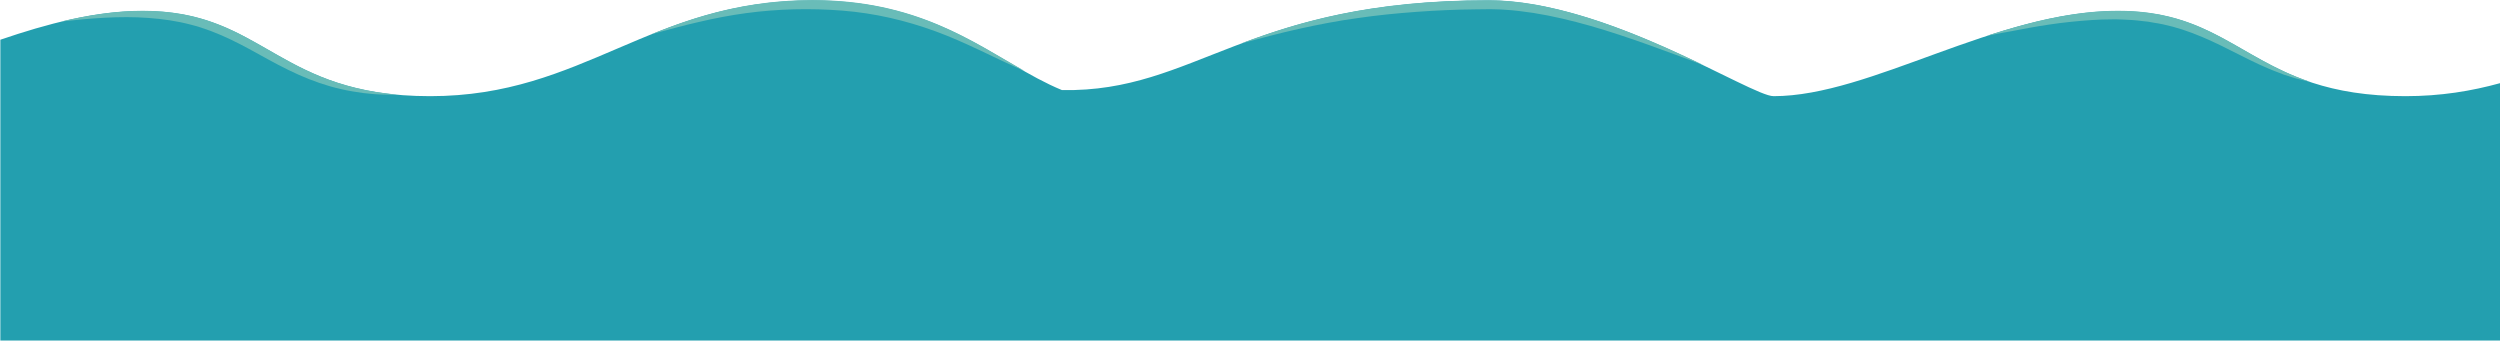
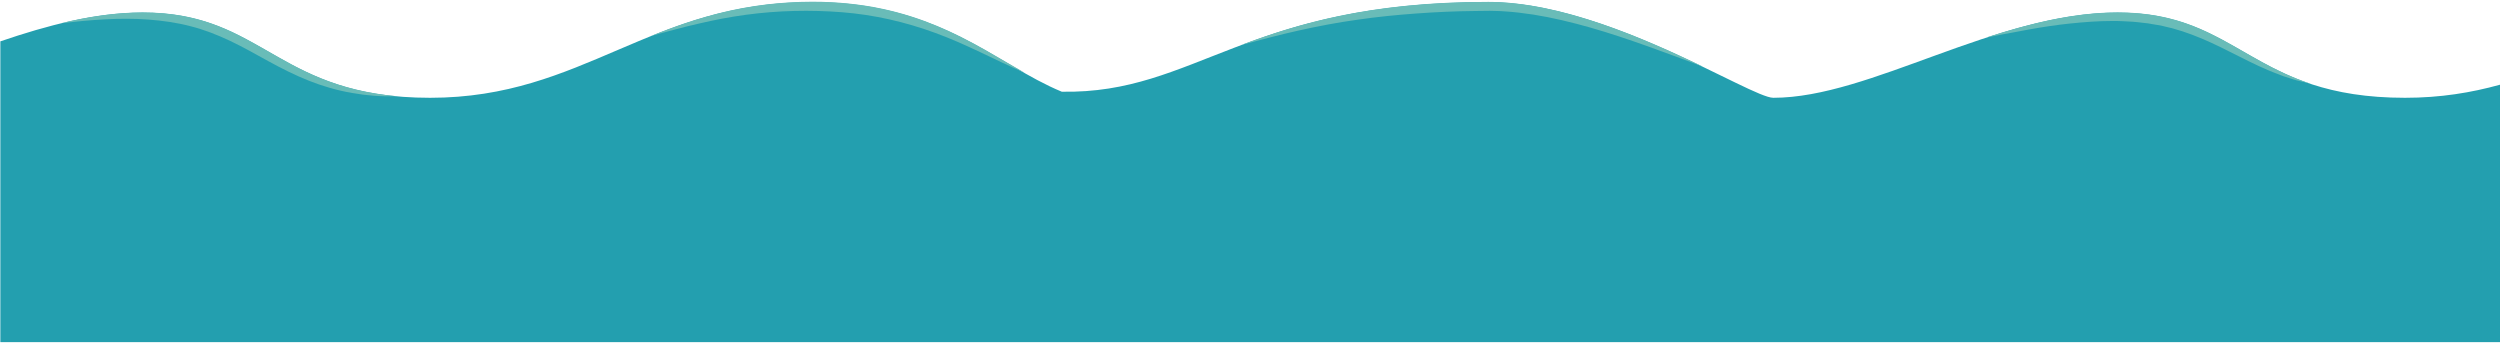
- <svg xmlns="http://www.w3.org/2000/svg" width="1194" height="163" viewBox="0 0 1194 163" fill="none">
-   <path d="M1194.09 39.703C1180.52 43.456 1165.77 45.93 1148.8 45.93C1075.28 45.93 1069.91 5.239 1011.49 5.239C953.068 5.239 893.453 45.93 847.058 45.93C836.226 45.93 767.316 0.206 710.942 0.206C594.783 0.206 571.244 44.139 507.194 43.03C475.638 30.063 448.688 0.206 387.965 0.206C310.269 0.206 278.97 45.93 205.453 45.93C131.937 45.93 126.564 5.239 68.143 5.239C45.372 5.239 22.43 11.381 0.171 18.973L0.171 162.629L1194.17 162.629V39.703H1194.09Z" fill="#239FAF" />
-   <path d="M29.253 10.272C43.325 8.736 57.227 7.542 70.872 8.566C77.695 9.077 84.433 10.016 90.915 11.722C97.396 13.343 103.707 15.817 109.848 18.717C115.989 21.617 121.959 25.03 128.184 28.442C134.41 31.854 140.807 35.096 147.459 37.74C154.111 40.385 161.105 42.432 168.183 43.626C175.262 44.906 182.341 45.418 189.42 45.162C130.828 39.702 122.044 5.153 68.143 5.153C55.094 5.153 42.131 7.201 29.253 10.272Z" fill="#69BCB8" />
-   <path d="M310.866 16.414C312.743 15.902 314.619 15.39 316.581 14.878C318.457 14.367 320.333 13.855 322.295 13.343C326.047 12.319 329.885 11.381 333.638 10.528C341.228 8.736 348.819 7.286 356.409 6.263C371.675 4.215 387.112 3.874 402.293 5.068C417.474 6.262 432.399 9.675 446.812 14.964C454.061 17.608 461.055 20.765 468.133 24.091L478.709 29.125L484.082 31.598C485.873 32.366 487.664 33.219 489.455 33.987C464.21 19.656 437.175 0.035 387.965 0.035C356.665 0.12 332.87 7.542 310.866 16.414Z" fill="#69BCB8" />
-   <path d="M948.889 17.096C950.595 16.84 952.215 16.499 953.921 16.158C955.627 15.816 957.247 15.475 958.953 15.219L968.931 13.343C975.583 12.148 982.236 11.125 988.888 10.442C995.54 9.76 1002.11 9.248 1008.76 9.248H1011.23C1012.09 9.248 1012.85 9.333 1013.71 9.333L1018.65 9.589C1020.27 9.675 1021.89 9.93 1023.51 10.101L1025.9 10.357L1028.29 10.784C1041.17 12.66 1053.19 17.864 1065.22 24.006C1071.27 26.992 1077.33 30.233 1083.73 32.878C1085.26 33.56 1086.97 34.157 1088.5 34.755C1089.27 35.096 1090.12 35.352 1090.89 35.693L1093.36 36.461C1094.98 36.972 1096.6 37.57 1098.31 37.911C1100.02 38.337 1101.64 38.679 1103.34 39.105C1069.06 27.503 1054.81 5.153 1011.57 5.153C990.594 5.153 969.443 10.442 948.889 17.096Z" fill="#69BCB8" />
-   <path d="M704.631 4.471C707.019 4.471 709.407 4.386 711.709 4.386L715.121 4.471C716.23 4.471 717.424 4.557 718.532 4.642C723.138 4.898 727.743 5.495 732.349 6.178C741.559 7.628 750.685 9.846 759.725 12.405C777.806 17.609 795.631 24.433 813.541 31.087C785.737 17.694 745.909 0.121 710.942 0.121C654.994 0.121 620.624 10.272 592.736 20.765C602.032 18.291 611.158 15.817 620.454 13.77C629.665 11.723 638.961 9.931 648.342 8.651C657.638 7.287 667.02 6.348 676.486 5.666C685.783 4.983 695.249 4.557 704.631 4.471Z" fill="#69BCB8" />
+ <svg xmlns="http://www.w3.org/2000/svg" width="1366" height="187" viewBox="0 0 1366 187" fill="none">
+   <path d="M1365.9 46.311C1350.39 50.604 1333.51 53.434 1314.1 53.434C1230.01 53.434 1223.86 6.888 1157.03 6.888C1090.21 6.888 1022.01 53.434 968.941 53.434C956.551 53.434 877.725 1.131 813.24 1.131C680.366 1.131 653.44 51.385 580.175 50.116C544.078 35.284 513.25 1.131 443.789 1.131C354.914 1.131 319.111 53.434 235.016 53.434C150.922 53.434 144.776 6.888 77.949 6.888C51.901 6.888 25.658 13.914 0.195 22.599L0.195 186.925L1366 186.925V46.311H1365.9Z" fill="#239FAF" />
+   <path d="M33.462 12.645C49.559 10.888 65.461 9.522 81.07 10.693C88.875 11.279 96.582 12.352 103.996 14.304C111.411 16.158 118.63 18.988 125.654 22.305C132.678 25.623 139.507 29.526 146.629 33.43C153.751 37.333 161.067 41.041 168.677 44.066C176.286 47.091 184.286 49.433 192.383 50.799C200.481 52.263 208.578 52.848 216.675 52.555C149.653 46.31 139.605 6.79 77.948 6.79C63.022 6.79 48.193 9.132 33.462 12.645Z" fill="#69BCB8" />
+   <path d="M355.597 19.671C357.743 19.085 359.89 18.5 362.134 17.915C364.28 17.329 366.426 16.744 368.67 16.158C372.962 14.987 377.353 13.914 381.645 12.938C390.328 10.889 399.01 9.23 407.693 8.059C425.156 5.717 442.814 5.327 460.179 6.693C477.544 8.059 494.617 11.962 511.104 18.012C519.396 21.037 527.396 24.648 535.493 28.453L547.59 34.211L553.736 37.041C555.785 37.919 557.834 38.895 559.883 39.773C531.006 23.379 500.08 0.936 443.789 0.936C407.986 1.033 380.767 9.523 355.597 19.671Z" fill="#69BCB8" />
+   <path d="M1085.42 20.451C1087.38 20.159 1089.23 19.768 1091.18 19.378C1093.13 18.988 1094.99 18.597 1096.94 18.305L1108.35 16.158C1115.96 14.792 1123.57 13.621 1131.18 12.84C1138.79 12.059 1146.3 11.474 1153.91 11.474H1156.74C1157.71 11.474 1158.59 11.572 1159.57 11.572L1165.23 11.864C1167.08 11.962 1168.93 12.255 1170.79 12.45L1173.52 12.742L1176.25 13.23C1190.98 15.377 1204.74 21.329 1218.49 28.355C1225.42 31.771 1232.35 35.479 1239.66 38.504C1241.42 39.284 1243.37 39.967 1245.13 40.651C1246 41.041 1246.98 41.334 1247.86 41.724L1250.69 42.602C1252.54 43.188 1254.39 43.871 1256.35 44.261C1258.3 44.749 1260.15 45.139 1262.1 45.627C1222.88 32.356 1206.59 6.79 1157.13 6.79C1133.13 6.79 1108.94 12.84 1085.42 20.451Z" fill="#69BCB8" />
+   <path d="M806.02 6.01C808.752 6.01 811.484 5.913 814.118 5.913L818.02 6.01C819.288 6.01 820.654 6.108 821.922 6.205C827.19 6.498 832.458 7.181 837.726 7.962C848.263 9.621 858.701 12.158 869.042 15.085C889.725 21.038 910.114 28.844 930.601 36.456C898.798 21.135 853.238 1.034 813.24 1.034C749.242 1.034 709.926 12.646 678.025 24.648C688.659 21.818 699.097 18.989 709.731 16.647C720.267 14.305 730.901 12.255 741.632 10.792C752.266 9.23 762.997 8.157 773.826 7.376C784.46 6.596 795.289 6.108 806.02 6.01Z" fill="#69BCB8" />
</svg>
